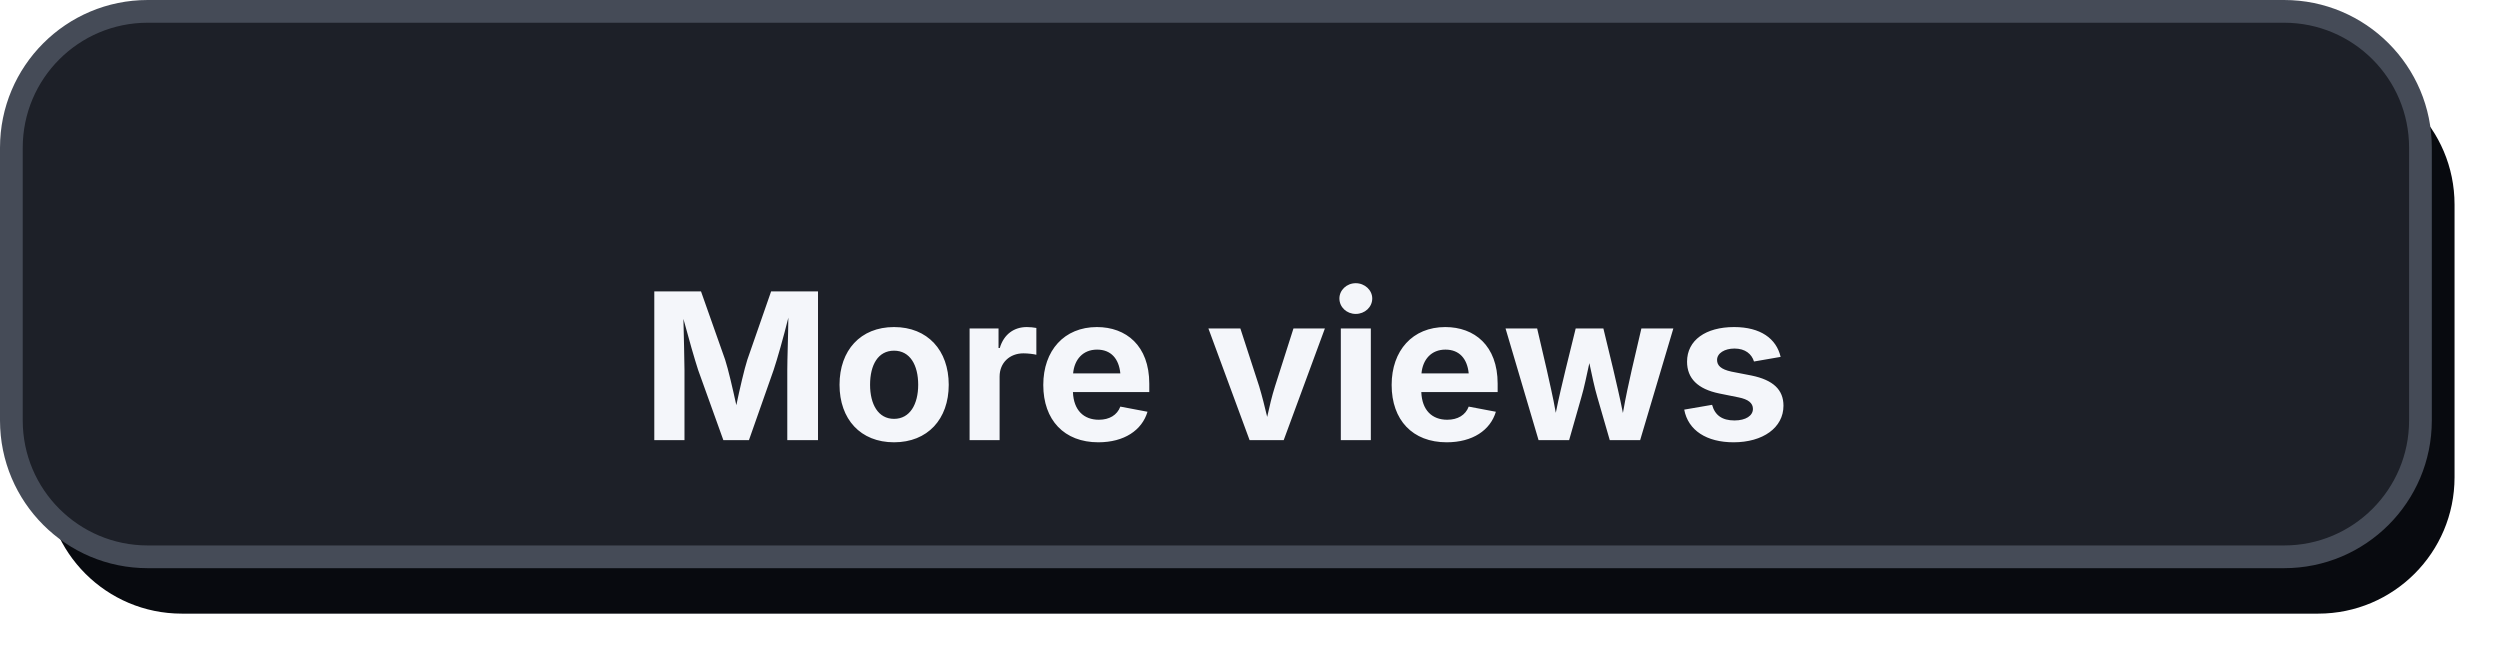
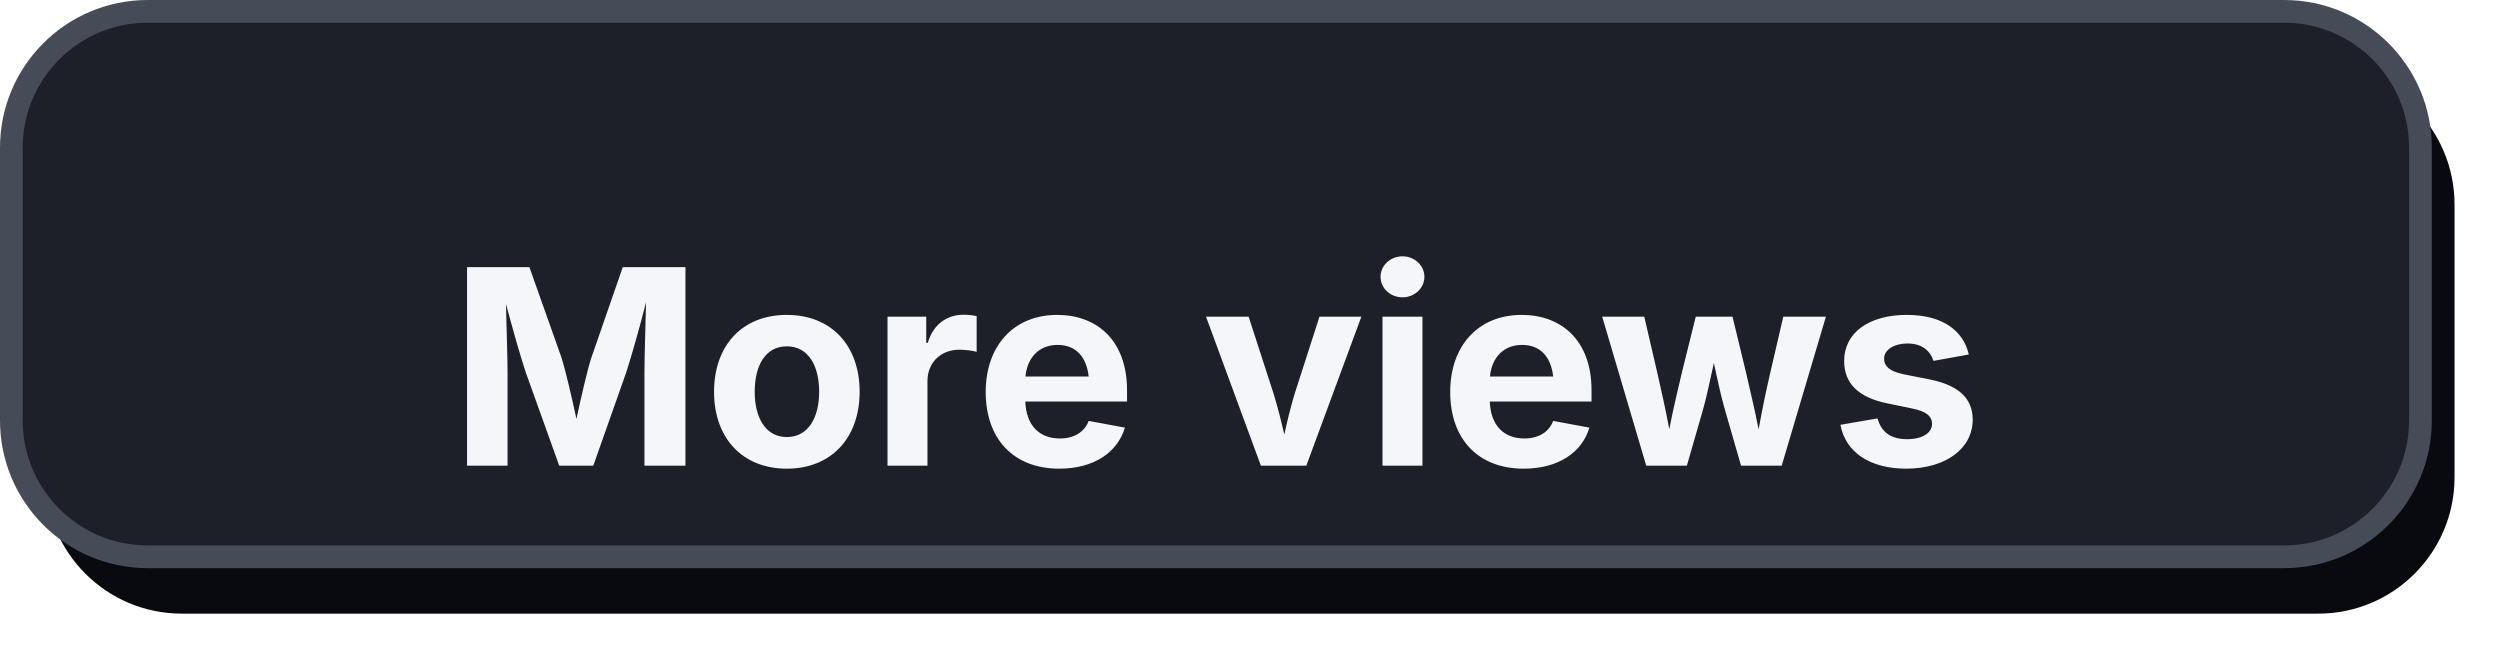
<svg xmlns="http://www.w3.org/2000/svg" width="220" height="58" viewBox="0 0 220 58" role="img" aria-labelledby="title">
  <rect x="4" y="6" width="212" height="48" rx="12" fill="#080a0f" />
  <rect x="1" y="1" width="212" height="48" rx="12" fill="#1d2028" stroke="#454b57" stroke-width="2" />
-   <text x="107" y="32" text-anchor="middle" dominant-baseline="middle" fill="#f4f6fa" font-family="-apple-system, BlinkMacSystemFont, 'Segoe UI', sans-serif" font-size="18" font-weight="650">More views</text>
+   <text x="107" y="32" text-anchor="middle" dominant-baseline="middle" fill="#f4f6fa" font-family="-apple-system, BlinkMacSystemFont, 'Segoe UI', sans-serif" font-size="24" font-weight="650">More views</text>
</svg>
